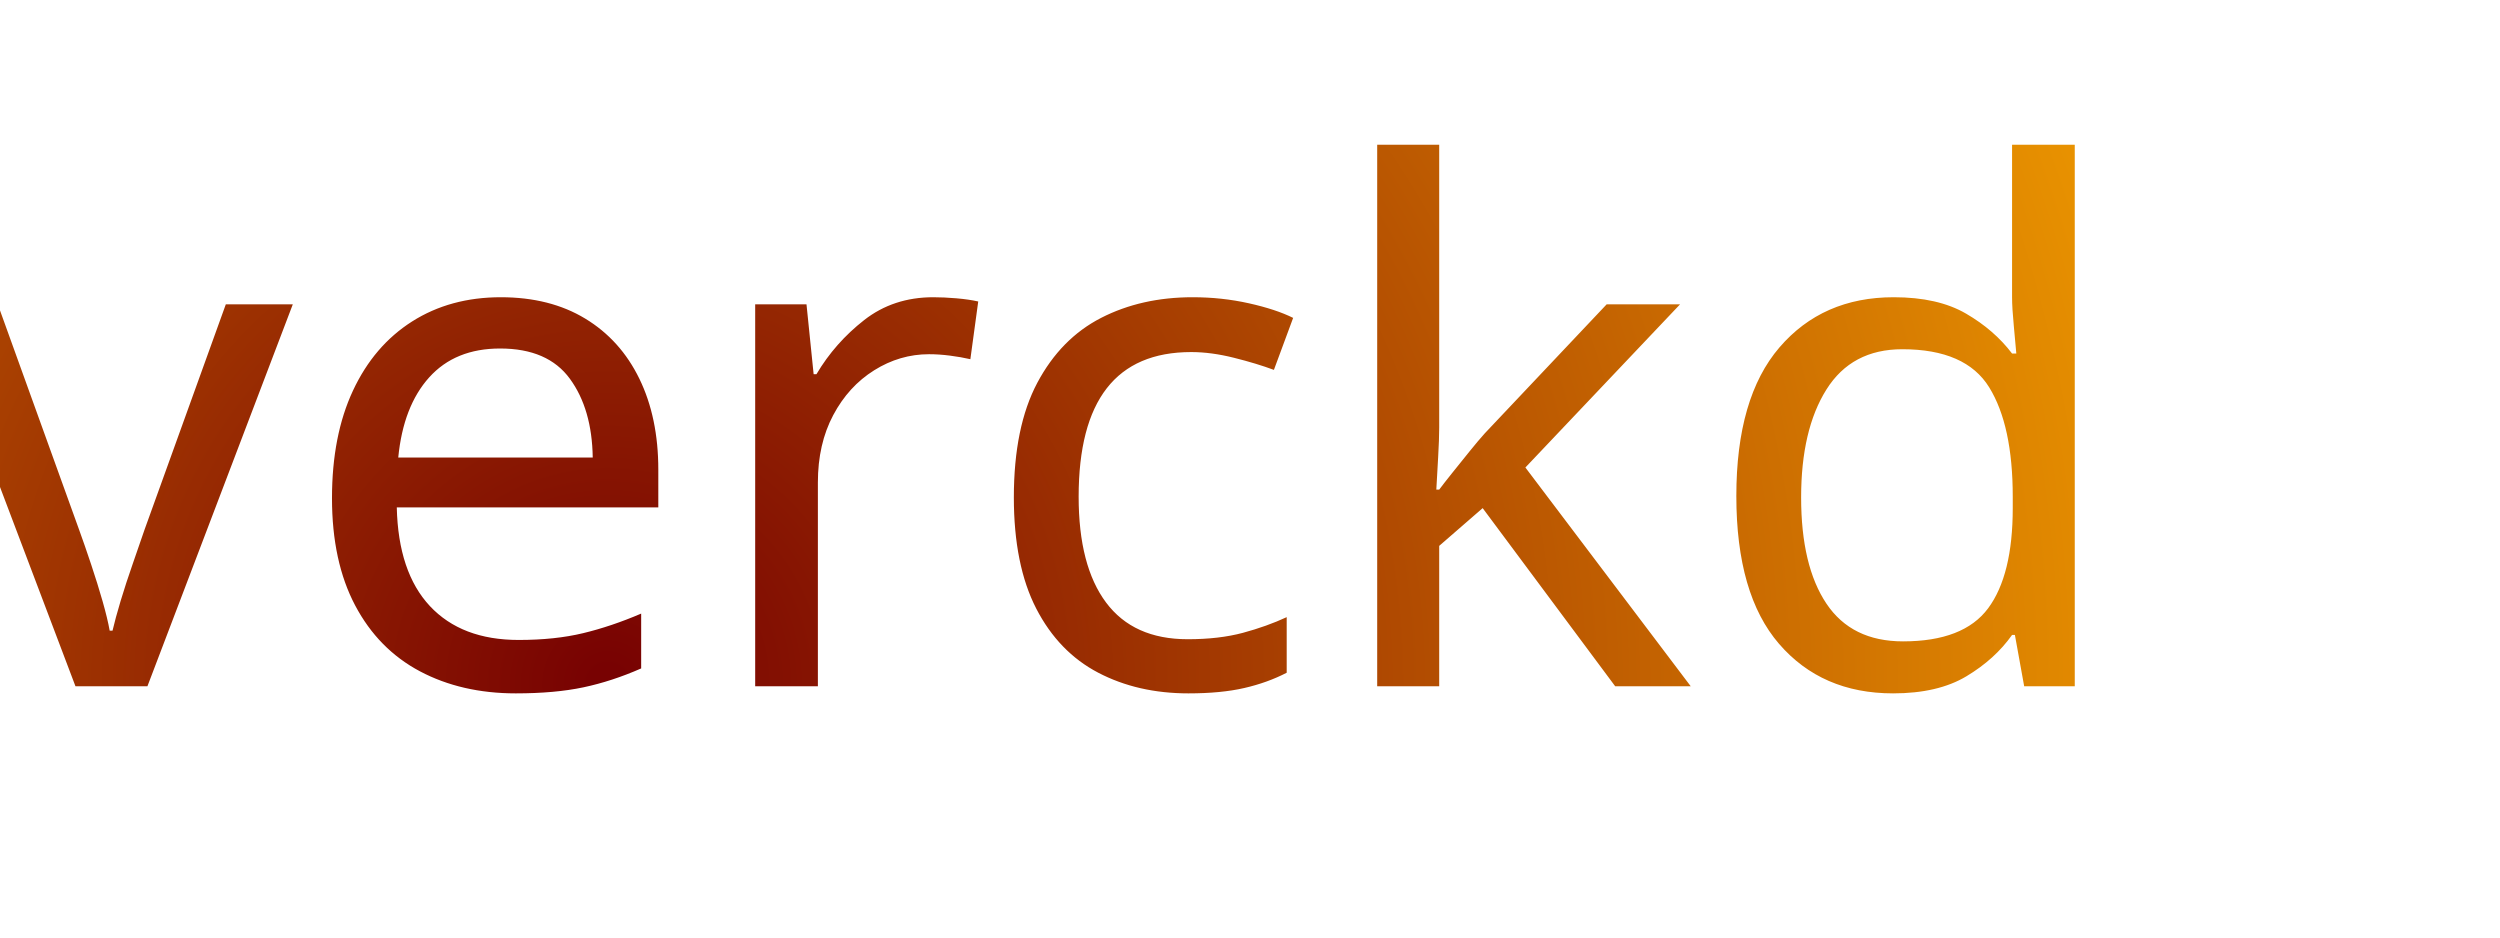
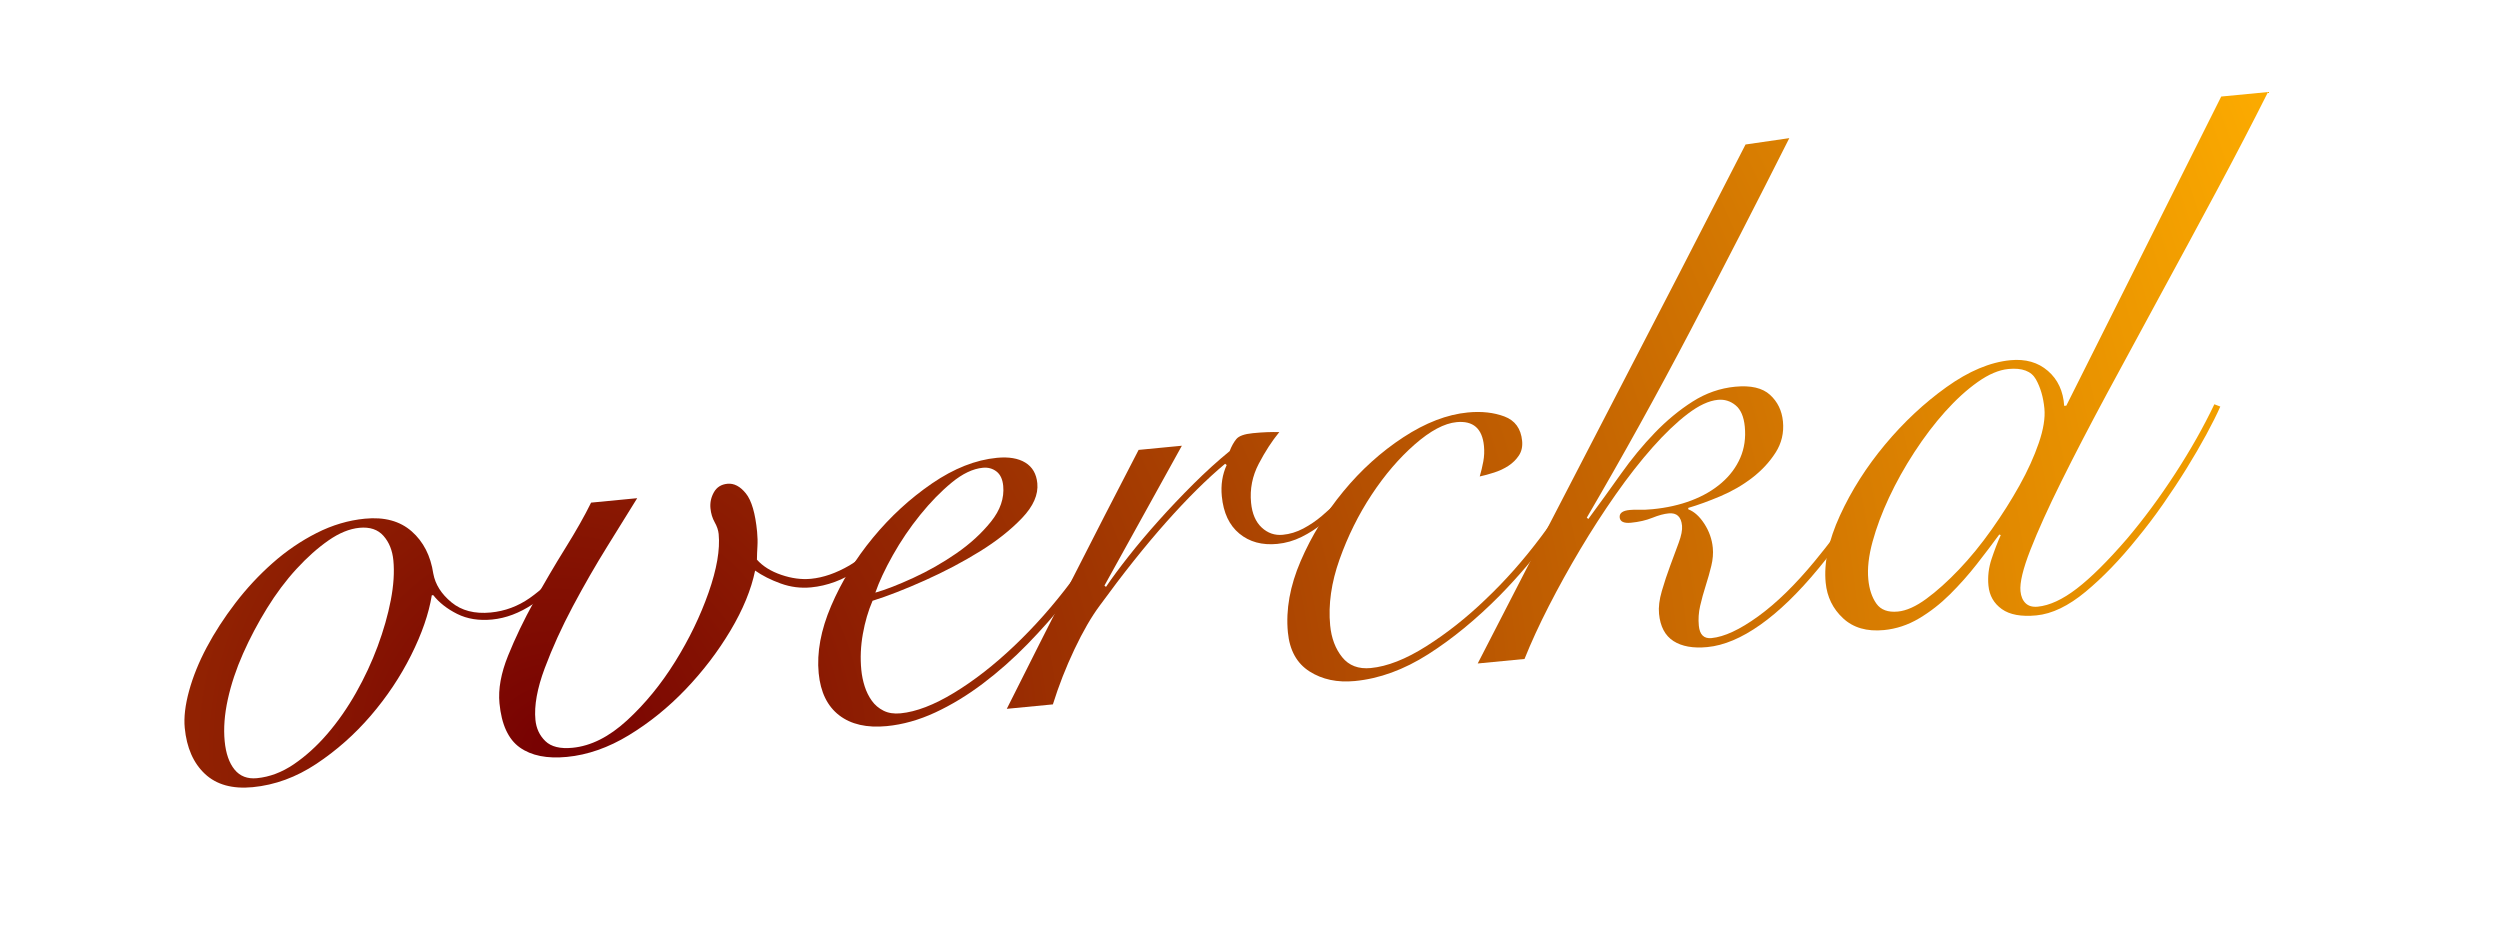
<svg xmlns="http://www.w3.org/2000/svg" xmlns:ns1="http://vectornator.io" style="fill-rule:evenodd;clip-rule:evenodd;stroke-linecap:round;stroke-linejoin:round;" xml:space="preserve" version="1.1" viewBox="0 0 800 300">
  <defs>
-     <radialGradient cx="360.119" r="605.654" id="RadialGradient" gradientUnits="userSpaceOnUse" gradientTransform="matrix(1 0 0 1 -148.105 -49.622)" cy="262.958">
+     <radialGradient cx="360.119" r="605.654" id="RadialGradient" gradientUnits="userSpaceOnUse" gradientTransform="matrix(0.995395 -0.0958621 0.0958621 0.995395 -206.474 12.8942)" cy="262.958">
+       <stop stop-color="#780202" offset="0.009" />
+       <stop stop-color="#ffaf00" offset="0.991" />
+     </radialGradient>
+     <radialGradient cx="360.119" r="605.654" id="RadialGradient_2" gradientUnits="userSpaceOnUse" gradientTransform="matrix(0.995395 -0.0958621 0.0958621 0.995395 -206.474 12.8942)" cy="262.958">
+       <stop stop-color="#780202" offset="0.009" />
+       <stop stop-color="#ffaf00" offset="0.991" />
+     </radialGradient>
+     <radialGradient cx="360.119" r="605.654" id="RadialGradient_3" gradientUnits="userSpaceOnUse" gradientTransform="matrix(0.995395 -0.0958621 0.0958621 0.995395 -206.474 12.8942)" cy="262.958">
+       <stop stop-color="#780202" offset="0.009" />
+       <stop stop-color="#ffaf00" offset="0.991" />
+     </radialGradient>
+     <radialGradient cx="360.119" r="605.654" id="RadialGradient_4" gradientUnits="userSpaceOnUse" gradientTransform="matrix(0.995395 -0.0958621 0.0958621 0.995395 -206.474 12.8942)" cy="262.958">
+       <stop stop-color="#780202" offset="0.009" />
+       <stop stop-color="#ffaf00" offset="0.991" />
+     </radialGradient>
+     <radialGradient cx="360.119" r="605.654" id="RadialGradient_5" gradientUnits="userSpaceOnUse" gradientTransform="matrix(0.995395 -0.0958621 0.0958621 0.995395 -206.474 12.8942)" cy="262.958">
+       <stop stop-color="#780202" offset="0.009" />
+       <stop stop-color="#ffaf00" offset="0.991" />
+     </radialGradient>
+     <radialGradient cx="360.119" r="605.654" id="RadialGradient_6" gradientUnits="userSpaceOnUse" gradientTransform="matrix(0.995395 -0.0958621 0.0958621 0.995395 -206.474 12.8942)" cy="262.958">
+       <stop stop-color="#780202" offset="0.009" />
+       <stop stop-color="#ffaf00" offset="0.991" />
+     </radialGradient>
+     <radialGradient cx="360.119" r="605.654" id="RadialGradient_7" gradientUnits="userSpaceOnUse" gradientTransform="matrix(0.995395 -0.0958621 0.0958621 0.995395 -206.474 12.8942)" cy="262.958">
      <stop stop-color="#780202" offset="0.009" />
      <stop stop-color="#ffaf00" offset="0.991" />
    </radialGradient>
  </defs>
  <g id="Layer 1" ns1:layerName="Layer 1">
-     <text x="0" font-family="SnellRoundhand" y="0" text-anchor="middle" ns1:text="overckd" fill="url(#RadialGradient)" font-size="228" ns1:width="800.04" opacity="1" transform="matrix(1 0 0 1 -17.5684 5.59929)">
-       <tspan x="400.02" y="214" textLength="632.7">
- overckd</tspan>
-     </text>
+     <path d="M181.834+182.389C178.596+186.824+174.824+190.47+170.518+193.328C166.212+196.186+161.866+197.826+157.478+198.249C153.242+198.657+149.519+198.061+146.311+196.461C143.103+194.861+140.543+192.855+138.631+190.443L138.177+190.487C137.218+196.382+135.009+202.78+131.55+209.679C128.092+216.578+123.788+223.024+118.639+229.018C113.489+235.011+107.686+240.151+101.227+244.438C94.768+248.725+87.983+251.211+80.872+251.895C74.366+252.522+69.267+251.104+65.574+247.642C61.881+244.18+59.728+239.272+59.116+232.918C58.796+229.589+59.256+225.651+60.498+221.103C61.74+216.555+63.621+211.907+66.141+207.159C68.662+202.412+71.719+197.689+75.314+192.991C78.908+188.293+82.886+184.016+87.249+180.16C91.611+176.304+96.304+173.103+101.327+170.558C106.35+168.013+111.509+166.485+116.805+165.975C123.008+165.378+127.987+166.731+131.741+170.034C135.495+173.337+137.8+177.849+138.656+183.569C139.294+187.02+141.23+190.079+144.464+192.745C147.699+195.411+151.888+196.496+157.032+196.001C161.571+195.564+165.736+194.018+169.527+191.362C173.318+188.706+176.779+185.395+179.909+181.429L181.834+182.389ZM71.896+237.184C72.275+241.118+73.33+244.147+75.062+246.27C76.793+248.394+79.172+249.31+82.198+249.019C86.283+248.626+90.225+247.139+94.023+244.559C97.821+241.979+101.403+238.733+104.767+234.82C108.131+230.908+111.184+226.529+113.924+221.684C116.664+216.839+118.974+211.883+120.853+206.815C122.731+201.748+124.129+196.841+125.047+192.095C125.964+187.349+126.241+183.085+125.876+179.303C125.57+176.126+124.517+173.516+122.717+171.476C120.917+169.435+118.353+168.575+115.025+168.895C111.847+169.201+108.541+170.55+105.107+172.943C101.672+175.335+98.262+178.374+94.876+182.059C91.489+185.745+88.343+189.942+85.437+194.65C82.531+199.358+79.98+204.185+77.784+209.13C75.588+214.076+73.959+218.966+72.898+223.802C71.837+228.638+71.503+233.099+71.896+237.184Z" opacity="1" fill="url(#RadialGradient)" />
+     <path d="M203.902+159.42C201.391+163.479+198.219+168.595+194.385+174.767C190.551+180.939+186.856+187.364+183.3+194.044C179.744+200.724+176.751+207.311+174.323+213.806C171.894+220.3+170.899+225.817+171.336+230.356C171.598+233.08+172.656+235.345+174.51+237.151C176.363+238.958+179.257+239.672+183.191+239.293C189.092+238.725+194.918+235.797+200.669+230.509C206.421+225.221+211.545+218.963+216.041+211.735C220.536+204.507+224.102+197.139+226.739+189.632C229.375+182.124+230.453+175.874+229.972+170.881C229.856+169.671+229.429+168.414+228.693+167.11C227.957+165.807+227.508+164.323+227.348+162.659C227.173+160.843+227.542+159.128+228.456+157.513C229.369+155.898+230.809+154.996+232.776+154.806C234.894+154.602+236.864+155.634+238.686+157.902C240.508+160.17+241.703+164.254+242.271+170.155C242.432+171.819+242.468+173.381+242.379+174.84C242.29+176.299+242.236+177.717+242.216+179.093C244.099+181.203+246.698+182.823+250.014+183.954C253.33+185.086+256.5+185.506+259.526+185.214C263.46+184.835+267.56+183.41+271.827+180.937C276.094+178.465+279.439+174.745+281.862+169.778L283.786+170.738C282.946+173.109+281.667+175.294+279.951+177.292C278.235+179.289+276.304+181.041+274.158+182.545C272.012+184.05+269.686+185.266+267.18+186.195C264.673+187.124+262.134+187.712+259.562+187.959C256.233+188.28+252.987+187.867+249.822+186.721C246.658+185.575+243.929+184.197+241.636+182.585C240.389+188.661+237.76+195.06+233.75+201.783C229.74+208.507+224.961+214.77+219.411+220.572C213.862+226.375+207.805+231.272+201.242+235.264C194.678+239.255+188.068+241.572+181.411+242.213C175.056+242.825+170.035+241.82+166.346+239.197C162.658+236.575+160.486+231.859+159.83+225.051C159.393+220.512+160.315+215.422+162.597+209.781C164.879+204.14+167.645+198.377+170.896+192.49C174.146+186.603+177.491+180.898+180.929+175.375C184.368+169.852+187.108+165.007+189.15+160.84L203.902+159.42Z" opacity="1" fill="url(#RadialGradient_2)" />
+     <path d="M321.026+155.47C320.822+153.351+320.102+151.817+318.865+150.868C317.628+149.918+316.178+149.523+314.514+149.683C311.336+149.989+308.014+151.569+304.548+154.422C301.082+157.276+297.711+160.731+294.437+164.787C291.163+168.844+288.255+173.133+285.712+177.653C283.17+182.174+281.302+186.171+280.11+189.645C283.38+188.72+287.428+187.146+292.253+184.925C297.079+182.705+301.675+180.086+306.042+177.07C310.409+174.053+314.093+170.682+317.093+166.958C320.094+163.233+321.405+159.403+321.026+155.47ZM358.951+163.957C357.045+167.958+354.609+172.392+351.642+177.259C348.675+182.126+345.25+186.999+341.368+191.877C337.486+196.756+333.287+201.512+328.77+206.147C324.253+210.781+319.504+214.98+314.522+218.743C309.54+222.505+304.454+225.591+299.265+228C294.076+230.408+288.909+231.86+283.765+232.356C277.411+232.968+272.337+231.815+268.543+228.897C264.75+225.979+262.562+221.494+261.979+215.442C261.338+208.785+262.669+201.594+265.972+193.87C269.275+186.146+273.729+178.883+279.335+172.083C284.941+165.282+291.254+159.482+298.274+154.683C305.294+149.884+312.209+147.157+319.017+146.501C322.8+146.137+325.827+146.647+328.098+148.031C330.369+149.416+331.65+151.621+331.942+154.647C332.291+158.279+330.663+161.986+327.057+165.769C323.451+169.552+318.946+173.116+313.542+176.462C308.138+179.807+302.289+182.89+295.994+185.711C289.699+188.531+284.107+190.711+279.216+192.251C277.843+195.437+276.809+198.973+276.114+202.857C275.419+206.742+275.254+210.575+275.618+214.358C275.793+216.173+276.154+217.933+276.699+219.636C277.245+221.34+278.003+222.87+278.974+224.227C279.944+225.585+281.192+226.648+282.717+227.417C284.242+228.187+286.063+228.469+288.181+228.265C293.174+227.785+298.881+225.593+305.3+221.692C311.72+217.791+318.147+212.782+324.582+206.664C331.018+200.547+337.077+193.703+342.762+186.131C348.446+178.559+353.201+170.848+357.026+162.997L358.951+163.957Z" opacity="1" fill="url(#RadialGradient_3)" />
+     <path d="M378.199+142.634L353.42+187.395L353.918+187.805C355.788+185.029+358.186+181.783+361.111+178.065C364.036+174.348+367.256+170.525+370.772+166.598C374.288+162.671+377.996+158.763+381.898+154.876C385.799+150.988+389.661+147.485+393.484+144.369C394.095+142.783+394.81+141.492+395.631+140.497C396.451+139.502+398.223+138.873+400.946+138.611C402.611+138.45+404.089+138.346+405.383+138.298C406.676+138.25+408.011+138.236+409.387+138.256C407.063+141.076+404.869+144.456+402.805+148.396C400.741+152.336+399.92+156.499+400.343+160.887C400.678+164.367+401.81+167.007+403.74+168.806C405.669+170.605+407.92+171.381+410.492+171.133C412.761+170.915+414.949+170.246+417.056+169.127C419.162+168.008+421.133+166.673+422.969+165.122C424.805+163.57+426.558+161.951+428.228+160.263C429.897+158.575+431.355+157.061+432.6+155.719L434.049+156.496C432.682+158.154+431.099+159.948+429.299+161.878C427.5+163.807+425.538+165.638+423.415+167.369C421.291+169.101+418.99+170.582+416.513+171.813C414.035+173.044+411.435+173.791+408.712+174.053C403.87+174.52+399.832+173.42+396.598+170.754C393.363+168.087+391.491+164.107+390.981+158.811C390.631+155.18+391.15+151.847+392.537+148.812L392.04+148.402C386.244+153.235+379.971+159.451+373.221+167.049C366.47+174.648+359.386+183.538+351.968+193.72C349.262+197.34+346.545+202.03+343.817+207.79C341.088+213.55+338.791+219.421+336.924+225.404L322.172+226.824C329.089+213.026+336.013+199.303+342.945+185.655C349.877+172.008+357.013+158.112+364.355+143.967L378.199+142.634Z" opacity="1" fill="url(#RadialGradient_4)" />
+     <path d="M508.685+151.369C505.745+157.303+501.747+163.757+496.693+170.734C491.638+177.711+486.052+184.319+479.934+190.558C472.419+198.153+464.777+204.425+457.008+209.372C449.238+214.32+441.42+217.173+433.552+217.93C427.954+218.469+423.122+217.446+419.055+214.86C414.988+212.274+412.678+208.106+412.125+202.357C411.425+195.094+412.792+187.48+416.224+179.515C419.656+171.549+424.209+164.124+429.883+157.24C435.558+150.357+441.95+144.587+449.061+139.932C456.171+135.277+463.055+132.629+469.712+131.988C474.1+131.566+477.997+131.992+481.403+133.267C484.809+134.543+486.701+137.147+487.08+141.081C487.255+142.897+486.909+144.457+486.042+145.762C485.175+147.067+484.059+148.167+482.695+149.062C481.33+149.957+479.796+150.678+478.093+151.223C476.389+151.769+474.864+152.183+473.517+152.466C473.976+150.894+474.356+149.293+474.657+147.66C474.958+146.028+475.028+144.38+474.868+142.715C474.329+137.117+471.412+134.573+466.116+135.083C462.182+135.462+457.716+137.839+452.716+142.214C447.717+146.59+443.118+151.957+438.92+158.317C434.723+164.677+431.302+171.573+428.658+179.004C426.014+186.436+425.013+193.48+425.654+200.137C426.048+204.223+427.328+207.611+429.496+210.304C431.664+212.997+434.715+214.153+438.649+213.775C443.945+213.265+449.867+210.938+456.416+206.795C462.965+202.652+469.245+197.696+475.255+191.925C481.554+185.974+487.511+179.254+493.127+171.765C498.743+164.276+503.356+157.074+506.966+150.161L508.685+151.369Z" opacity="1" fill="url(#RadialGradient_5)" />
+     <path d="M572.579+44.203C562.066+65.067+551.521+85.59+540.943+105.773C530.365+125.956+519.308+145.918+507.771+165.659L508.269+166.069C511.78+161.302+515.25+156.502+518.678+151.667C522.106+146.832+525.73+142.436+529.548+138.48C533.366+134.524+537.398+131.196+541.643+128.497C545.887+125.797+550.431+124.214+555.272+123.748C560.265+123.267+563.975+124.132+566.402+126.341C568.829+128.551+570.21+131.395+570.545+134.875C570.895+138.507+570.108+141.827+568.183+144.838C566.259+147.848+563.769+150.531+560.713+152.887C557.656+155.243+554.257+157.212+550.516+158.794C546.774+160.376+543.344+161.622+540.225+162.533L540.269+162.987C542.172+163.72+543.886+165.273+545.413+167.646C546.939+170.018+547.834+172.566+548.096+175.289C548.271+177.105+548.113+179.029+547.621+181.062C547.13+183.094+546.532+185.213+545.828+187.419C545.125+189.624+544.531+191.781+544.046+193.889C543.562+195.997+543.422+198.111+543.626+200.229C543.903+203.104+545.252+204.424+547.673+204.191C551.758+203.798+556.727+201.487+562.581+197.258C568.434+193.03+574.506+187.1+580.795+179.47C585.171+174.162+589.571+168.318+593.995+161.936C598.42+155.554+603.106+147.926+608.054+139.051L610.228+140.216C607.747+144.578+604.087+150.58+599.25+158.223C594.412+165.866+588.643+173.751+581.944+181.879C575.517+189.675+569.302+195.695+563.297+199.938C557.292+204.181+551.642+206.558+546.346+207.068C541.807+207.505+538.195+206.86+535.509+205.134C532.823+203.407+531.283+200.501+530.89+196.416C530.686+194.298+530.986+191.864+531.79+189.114C532.594+186.365+533.481+183.683+534.451+181.07C535.421+178.457+536.33+176.003+537.178+173.707C538.026+171.411+538.384+169.582+538.253+168.221C537.976+165.346+536.552+164.032+533.98+164.28C532.467+164.426+530.718+164.9+528.734+165.701C526.749+166.503+524.471+167.028+521.899+167.276C519.63+167.494+518.429+166.923+518.298+165.561C518.167+164.199+519.236+163.409+521.506+163.191C522.414+163.103+523.442+163.081+524.591+163.123C525.741+163.165+527.148+163.106+528.812+162.945C533.351+162.508+537.498+161.574+541.255+160.144C545.011+158.713+548.228+156.838+550.906+154.518C553.584+152.199+555.579+149.526+556.891+146.498C558.202+143.47+558.683+140.141+558.334+136.509C558.028+133.332+557.045+131.06+555.387+129.693C553.728+128.325+551.839+127.744+549.721+127.948C546.847+128.225+543.631+129.718+540.074+132.427C536.518+135.137+532.776+138.704+528.85+143.128C524.924+147.553+520.981+152.59+517.021+158.24C513.06+163.89+509.272+169.752+505.658+175.826C502.044+181.901+498.694+187.95+495.609+193.973C492.525+199.996+489.937+205.629+487.845+210.869L472.867+212.312C487.14+184.519+501.394+156.92+515.628+129.513C529.863+102.106+544.178+74.348+558.573+46.239L572.579+44.203Z" opacity="1" fill="url(#RadialGradient_6)" />
+     <path d="M725.77+29.45C720.773+39.398+715.297+49.928+709.342+61.038C703.388+72.148+697.426+83.182+691.457+94.141C685.488+105.1+679.751+115.692+674.246+125.919C668.741+136.146+663.878+145.509+659.658+154.009C655.437+162.509+652.132+169.813+649.743+175.922C647.353+182.032+646.29+186.448+646.552+189.171C646.712+190.836+647.256+192.119+648.183+193.023C649.11+193.926+650.405+194.297+652.07+194.137C655.852+193.773+660.019+191.845+664.569+188.352C669.119+184.86+674.485+179.533+680.667+172.372C686.014+166.054+691.148+159.108+696.068+151.533C700.989+143.959+705.164+136.57+708.593+129.368L710.496+130.101C709.368+132.653+707.863+135.661+705.982+139.126C704.102+142.59+702.005+146.189+699.693+149.924C697.38+153.659+694.882+157.45+692.198+161.297C689.515+165.144+686.737+168.809+683.866+172.293C678.411+179.079+672.927+184.761+667.412+189.338C661.898+193.916+656.644+196.445+651.651+196.926C646.809+197.392+643.118+196.717+640.576+194.901C638.034+193.084+636.61+190.587+636.304+187.41C636.027+184.535+636.363+181.677+637.311+178.838C638.259+175.998+639.236+173.46+640.243+171.225L639.767+171.042C637.609+173.999+635.203+177.17+632.552+180.556C629.9+183.941+627.041+187.156+623.975+190.2C620.909+193.244+617.606+195.815+614.066+197.912C610.527+200.009+606.791+201.246+602.857+201.625C597.41+202.15+593.051+200.89+589.78+197.845C586.509+194.801+584.655+191.009+584.218+186.47C583.606+180.116+585.13+172.945+588.789+164.957C592.448+156.969+597.255+149.406+603.21+142.266C609.165+135.126+615.714+128.998+622.856+123.882C629.999+118.766+636.823+115.894+643.329+115.268C648.17+114.802+652.174+115.943+655.34+118.692C658.507+121.441+660.24+125.168+660.54+129.873L661.221+129.808L710.791+30.892L725.77+29.45ZM654.207+130.712C653.858+127.081+652.947+123.962+651.474+121.355C650.001+118.748+647.071+117.656+642.683+118.079C639.657+118.37+636.393+119.753+632.89+122.229C629.387+124.704+625.912+127.863+622.465+131.708C619.017+135.552+615.731+139.877+612.605+144.683C609.479+149.488+606.777+154.33+604.498+159.207C602.219+164.084+600.459+168.796+599.217+173.344C597.975+177.892+597.522+181.906+597.857+185.386C598.163+188.563+599.023+191.153+600.438+193.154C601.852+195.156+604.148+196.004+607.325+195.698C610.049+195.435+613.086+194.074+616.438+191.613C619.789+189.153+623.268+186.031+626.874+182.248C630.48+178.465+633.963+174.197+637.323+169.445C640.683+164.693+643.664+159.978+646.268+155.298C648.871+150.619+650.918+146.108+652.409+141.765C653.899+137.423+654.499+133.738+654.207+130.712Z" opacity="1" fill="url(#RadialGradient_7)" />
  </g>
</svg>
